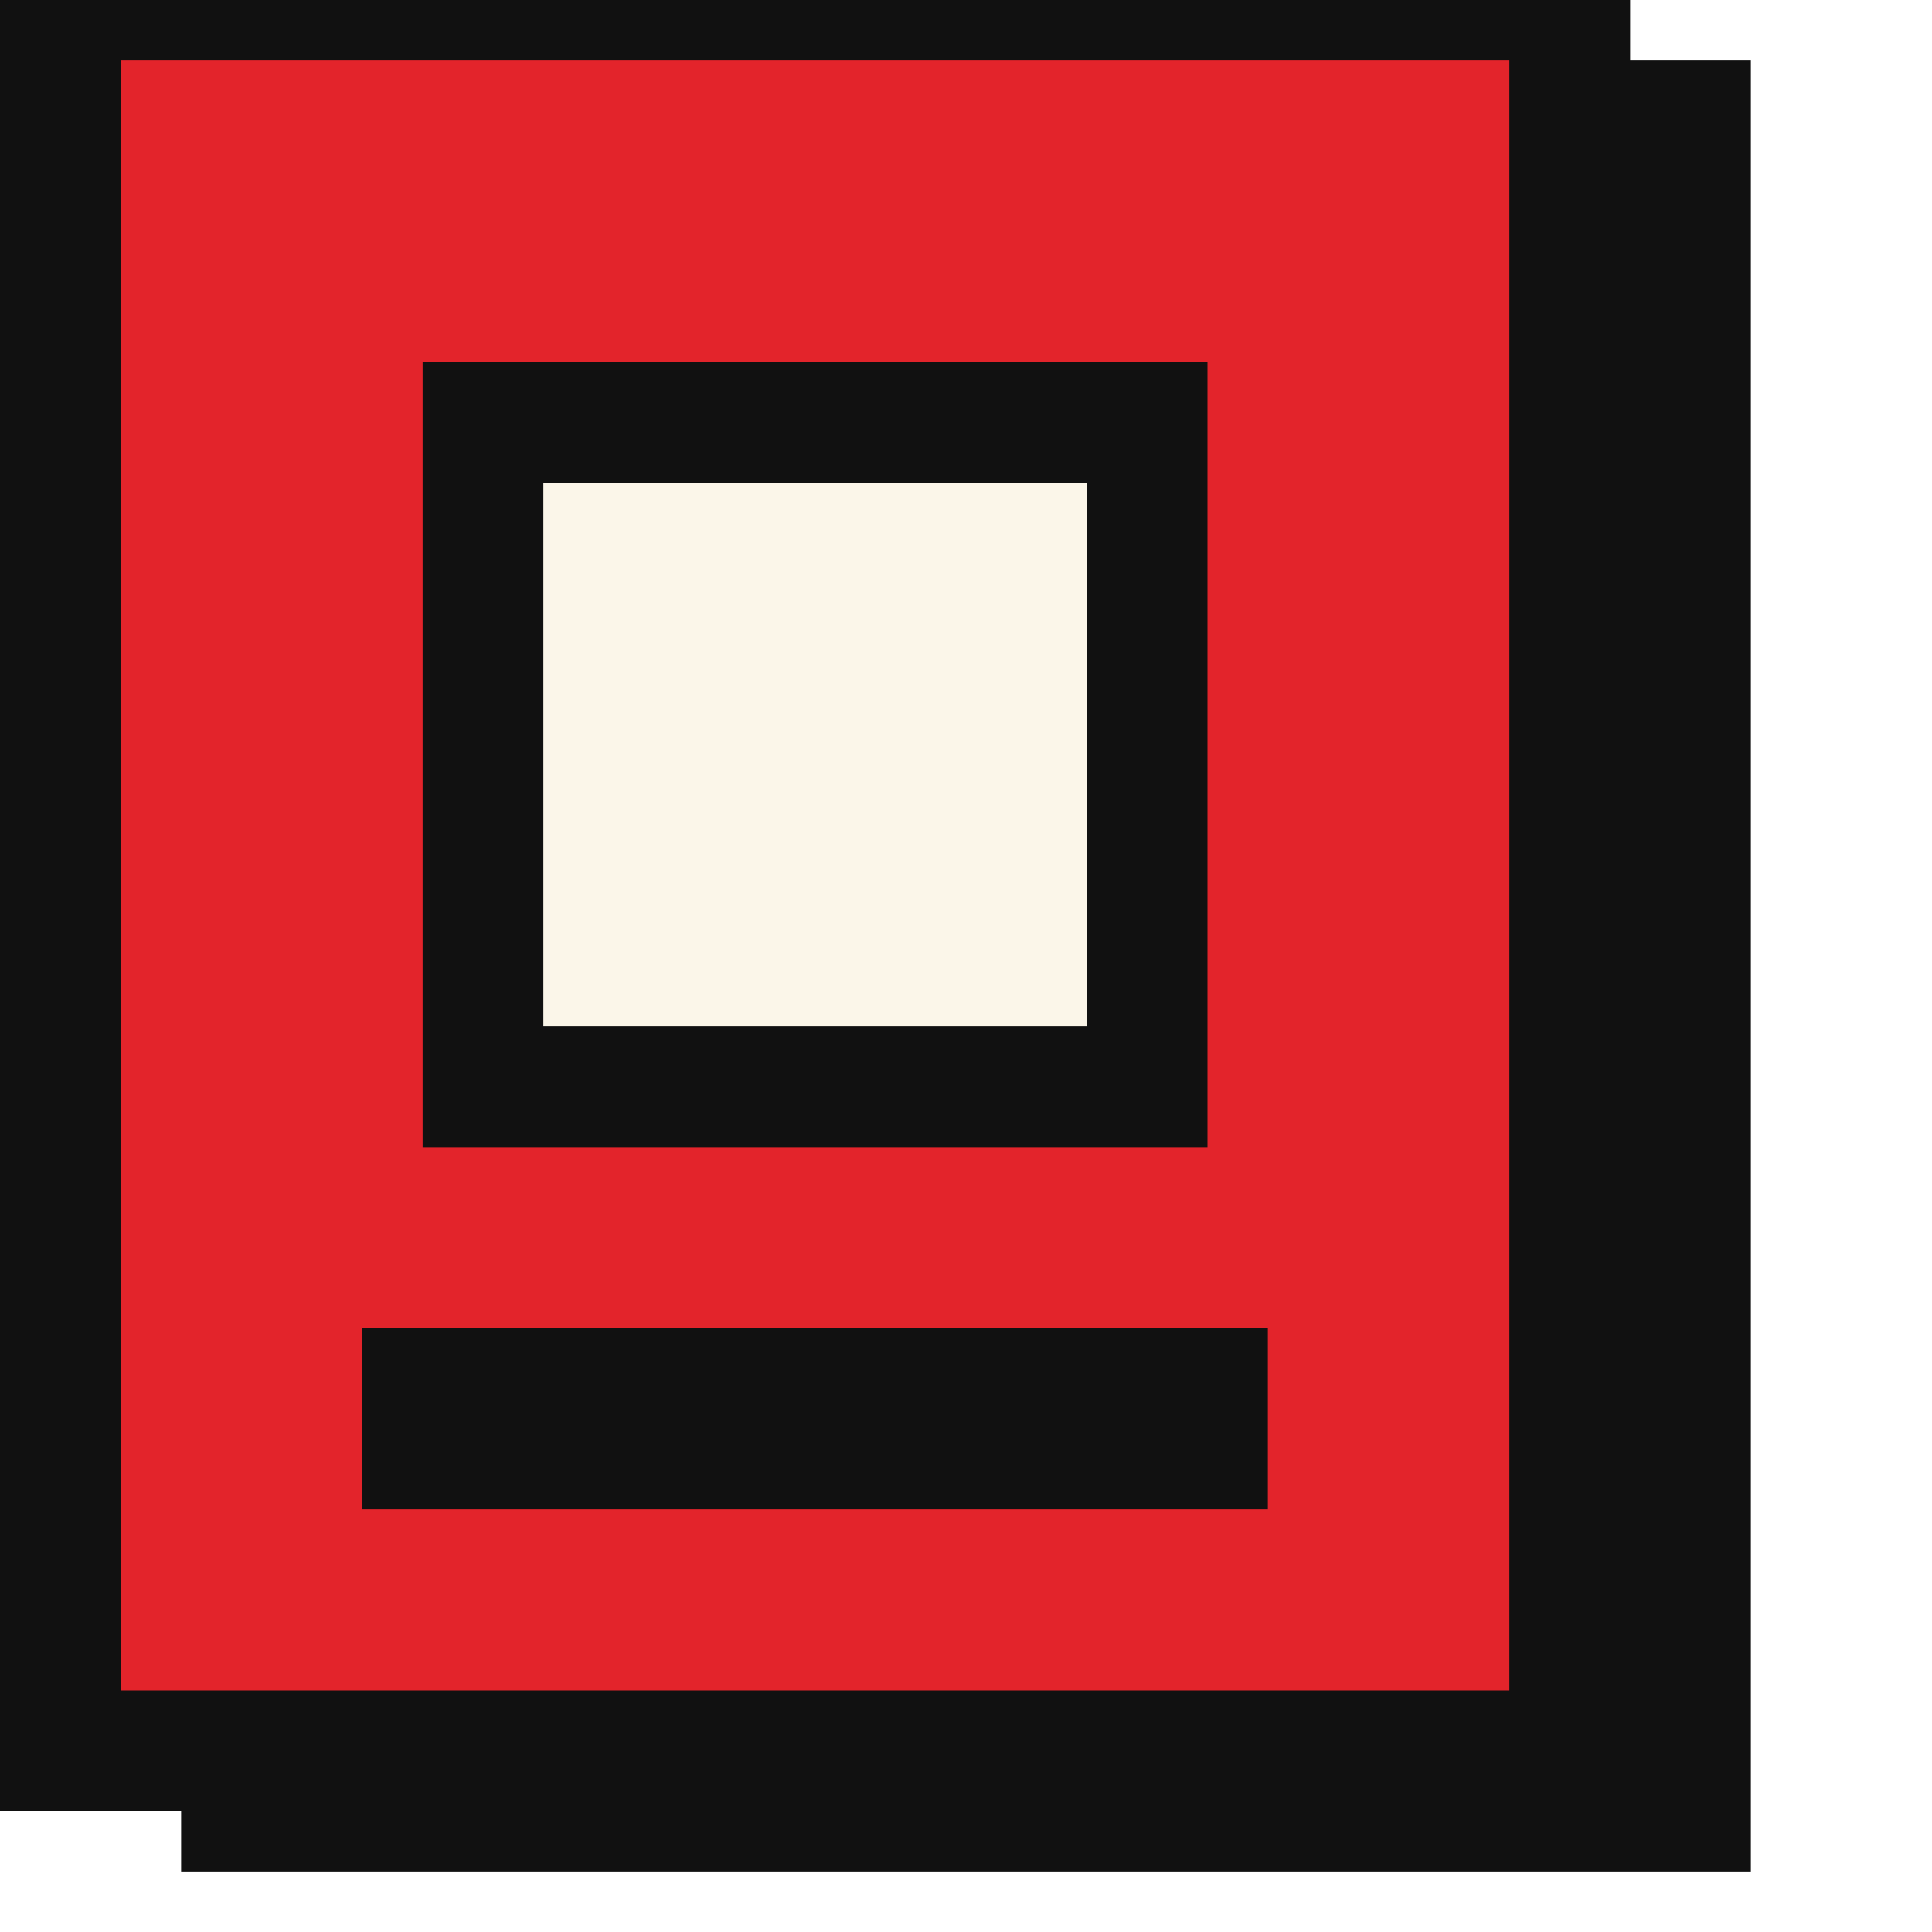
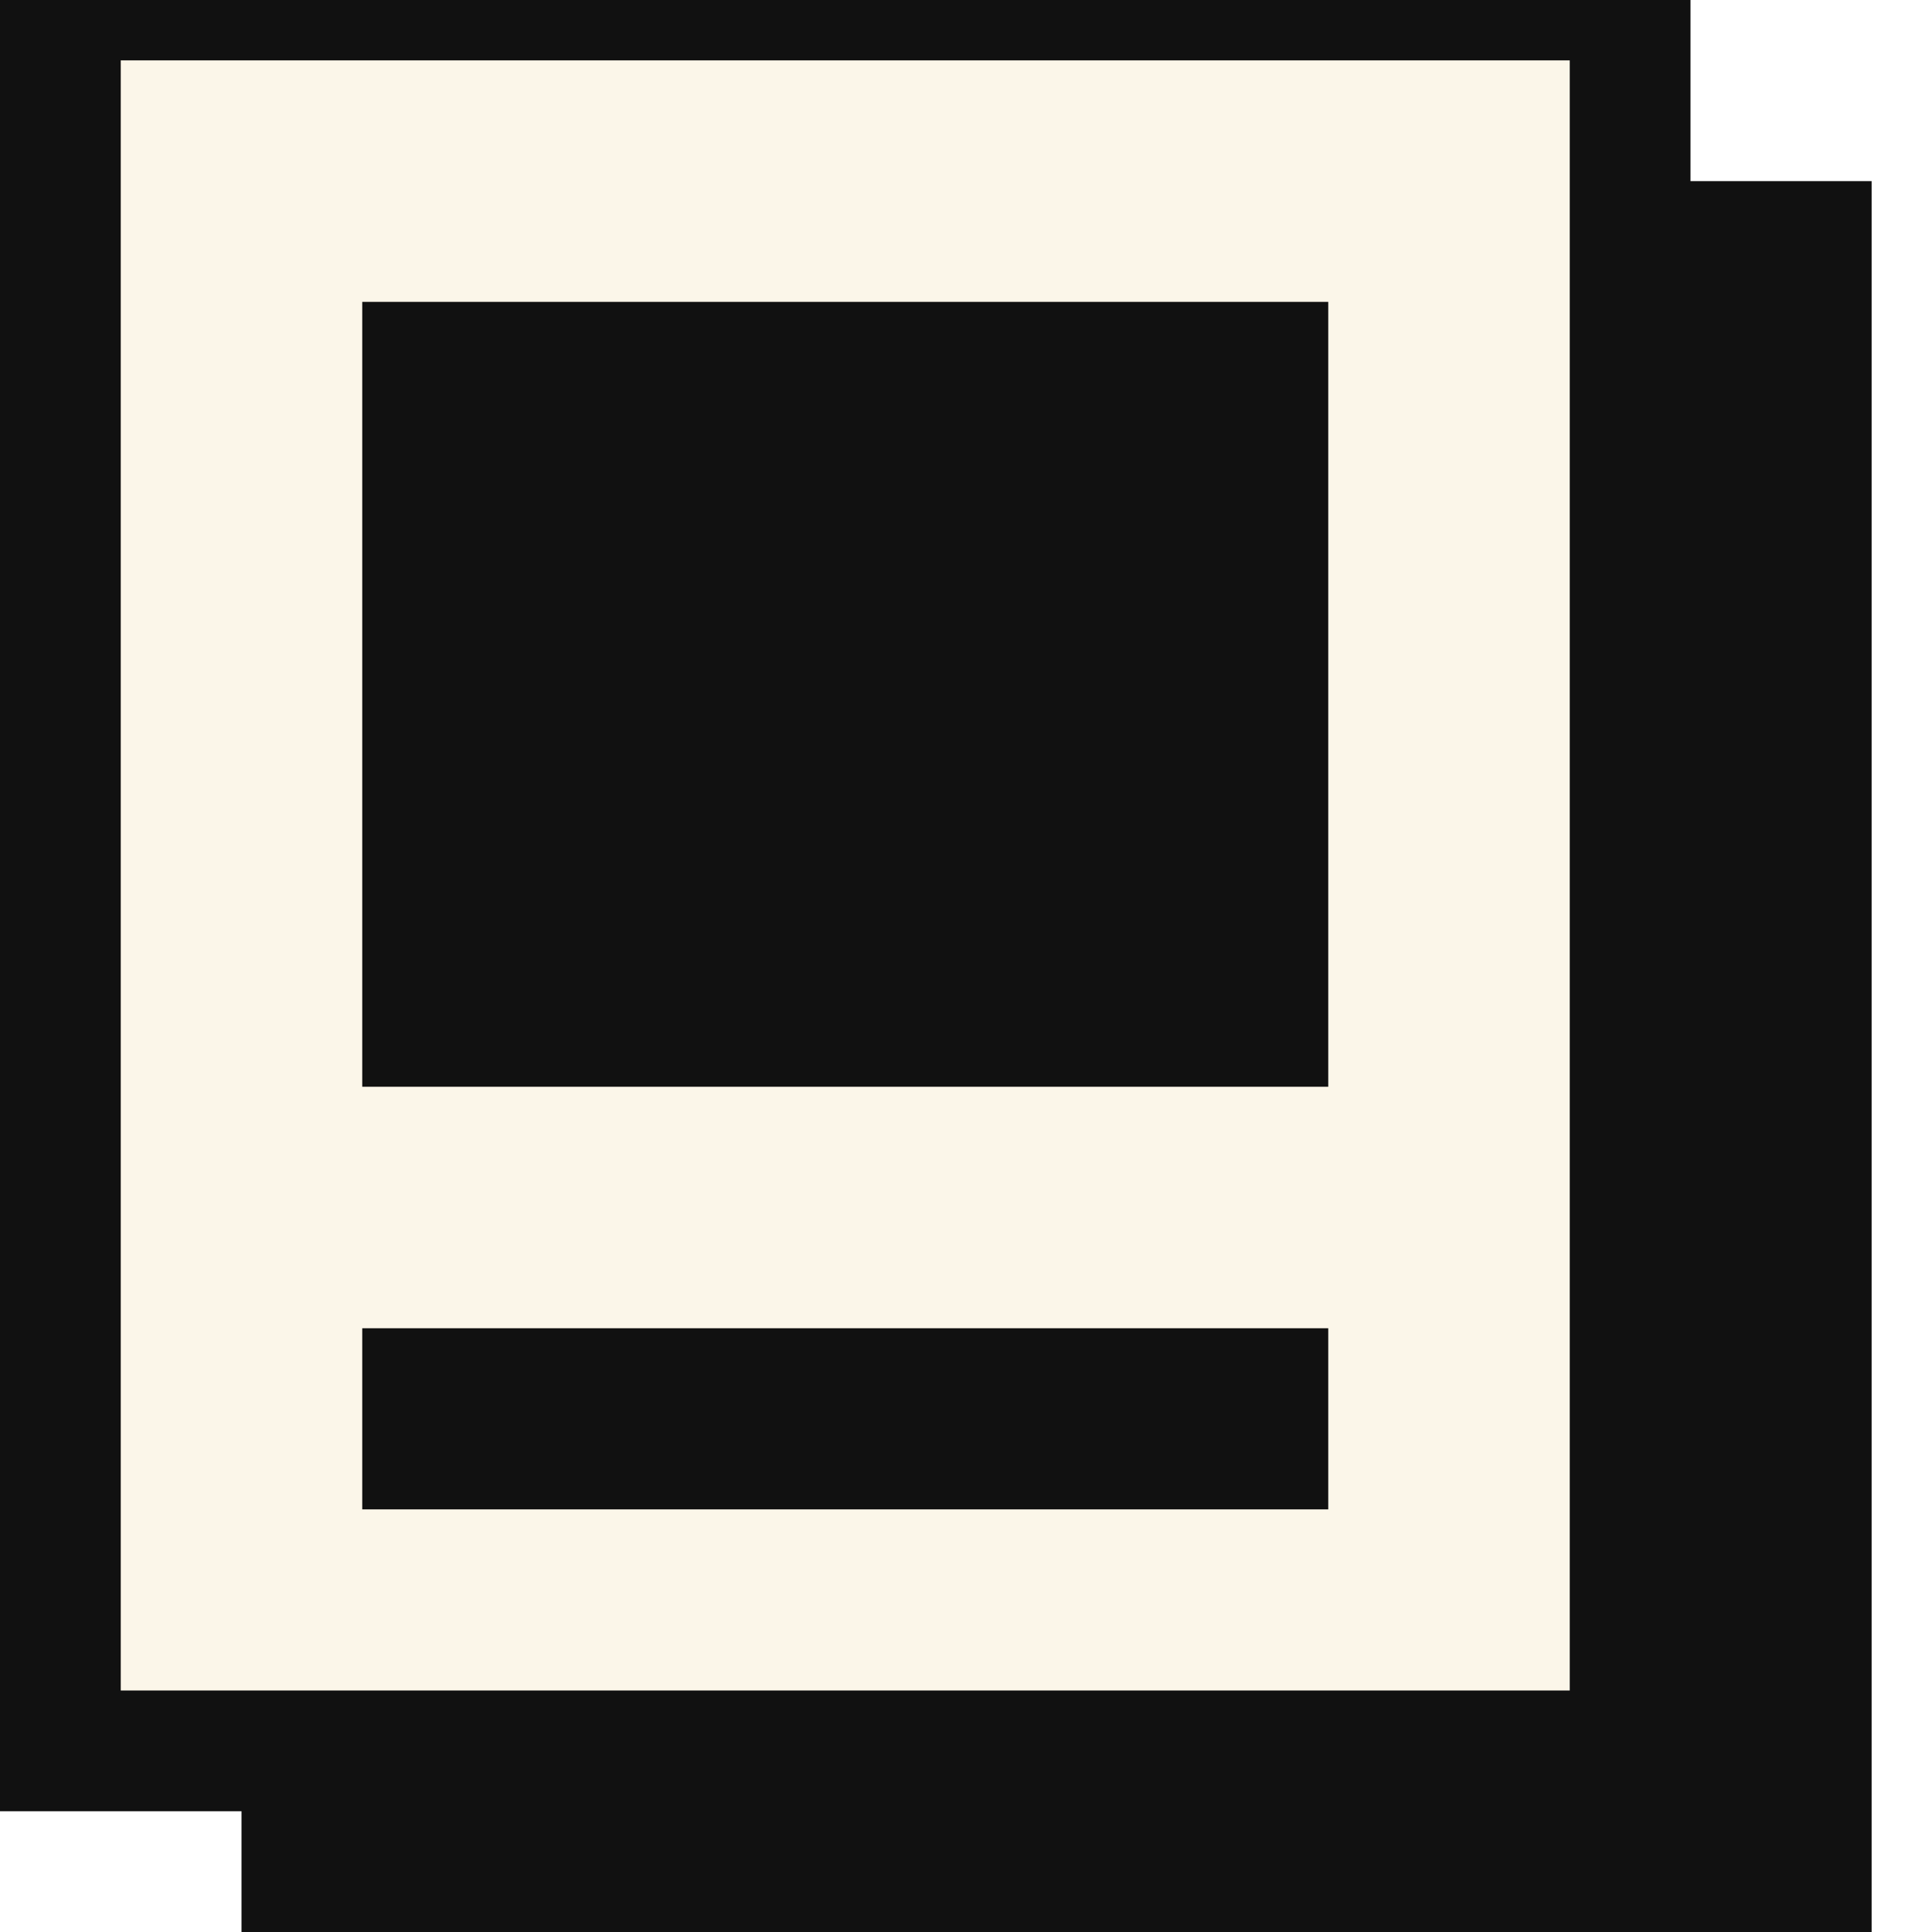
<svg xmlns="http://www.w3.org/2000/svg" viewBox="0 0 32 32">
-   <rect x="3" y="1" width="26" height="30" fill="#111" />
-   <rect x="1" y="0" width="25" height="29" fill="#E3242B" stroke="#111" stroke-width="2" />
-   <rect x="8" y="7" width="11" height="11" fill="#FBF6E9" stroke="#111" stroke-width="2" />
-   <rect x="6" y="22" width="15" height="3" fill="#111" />
+   <rect x="4" y="3" width="27" height="29" fill="#111" />
+   <rect x="1" y="0" width="26" height="29" fill="#FBF6E9" stroke="#111" stroke-width="2" />
+   <rect x="6" y="5" width="16" height="13" fill="#111" />
+   <rect x="6" y="22" width="16" height="3" fill="#111" />
</svg>
